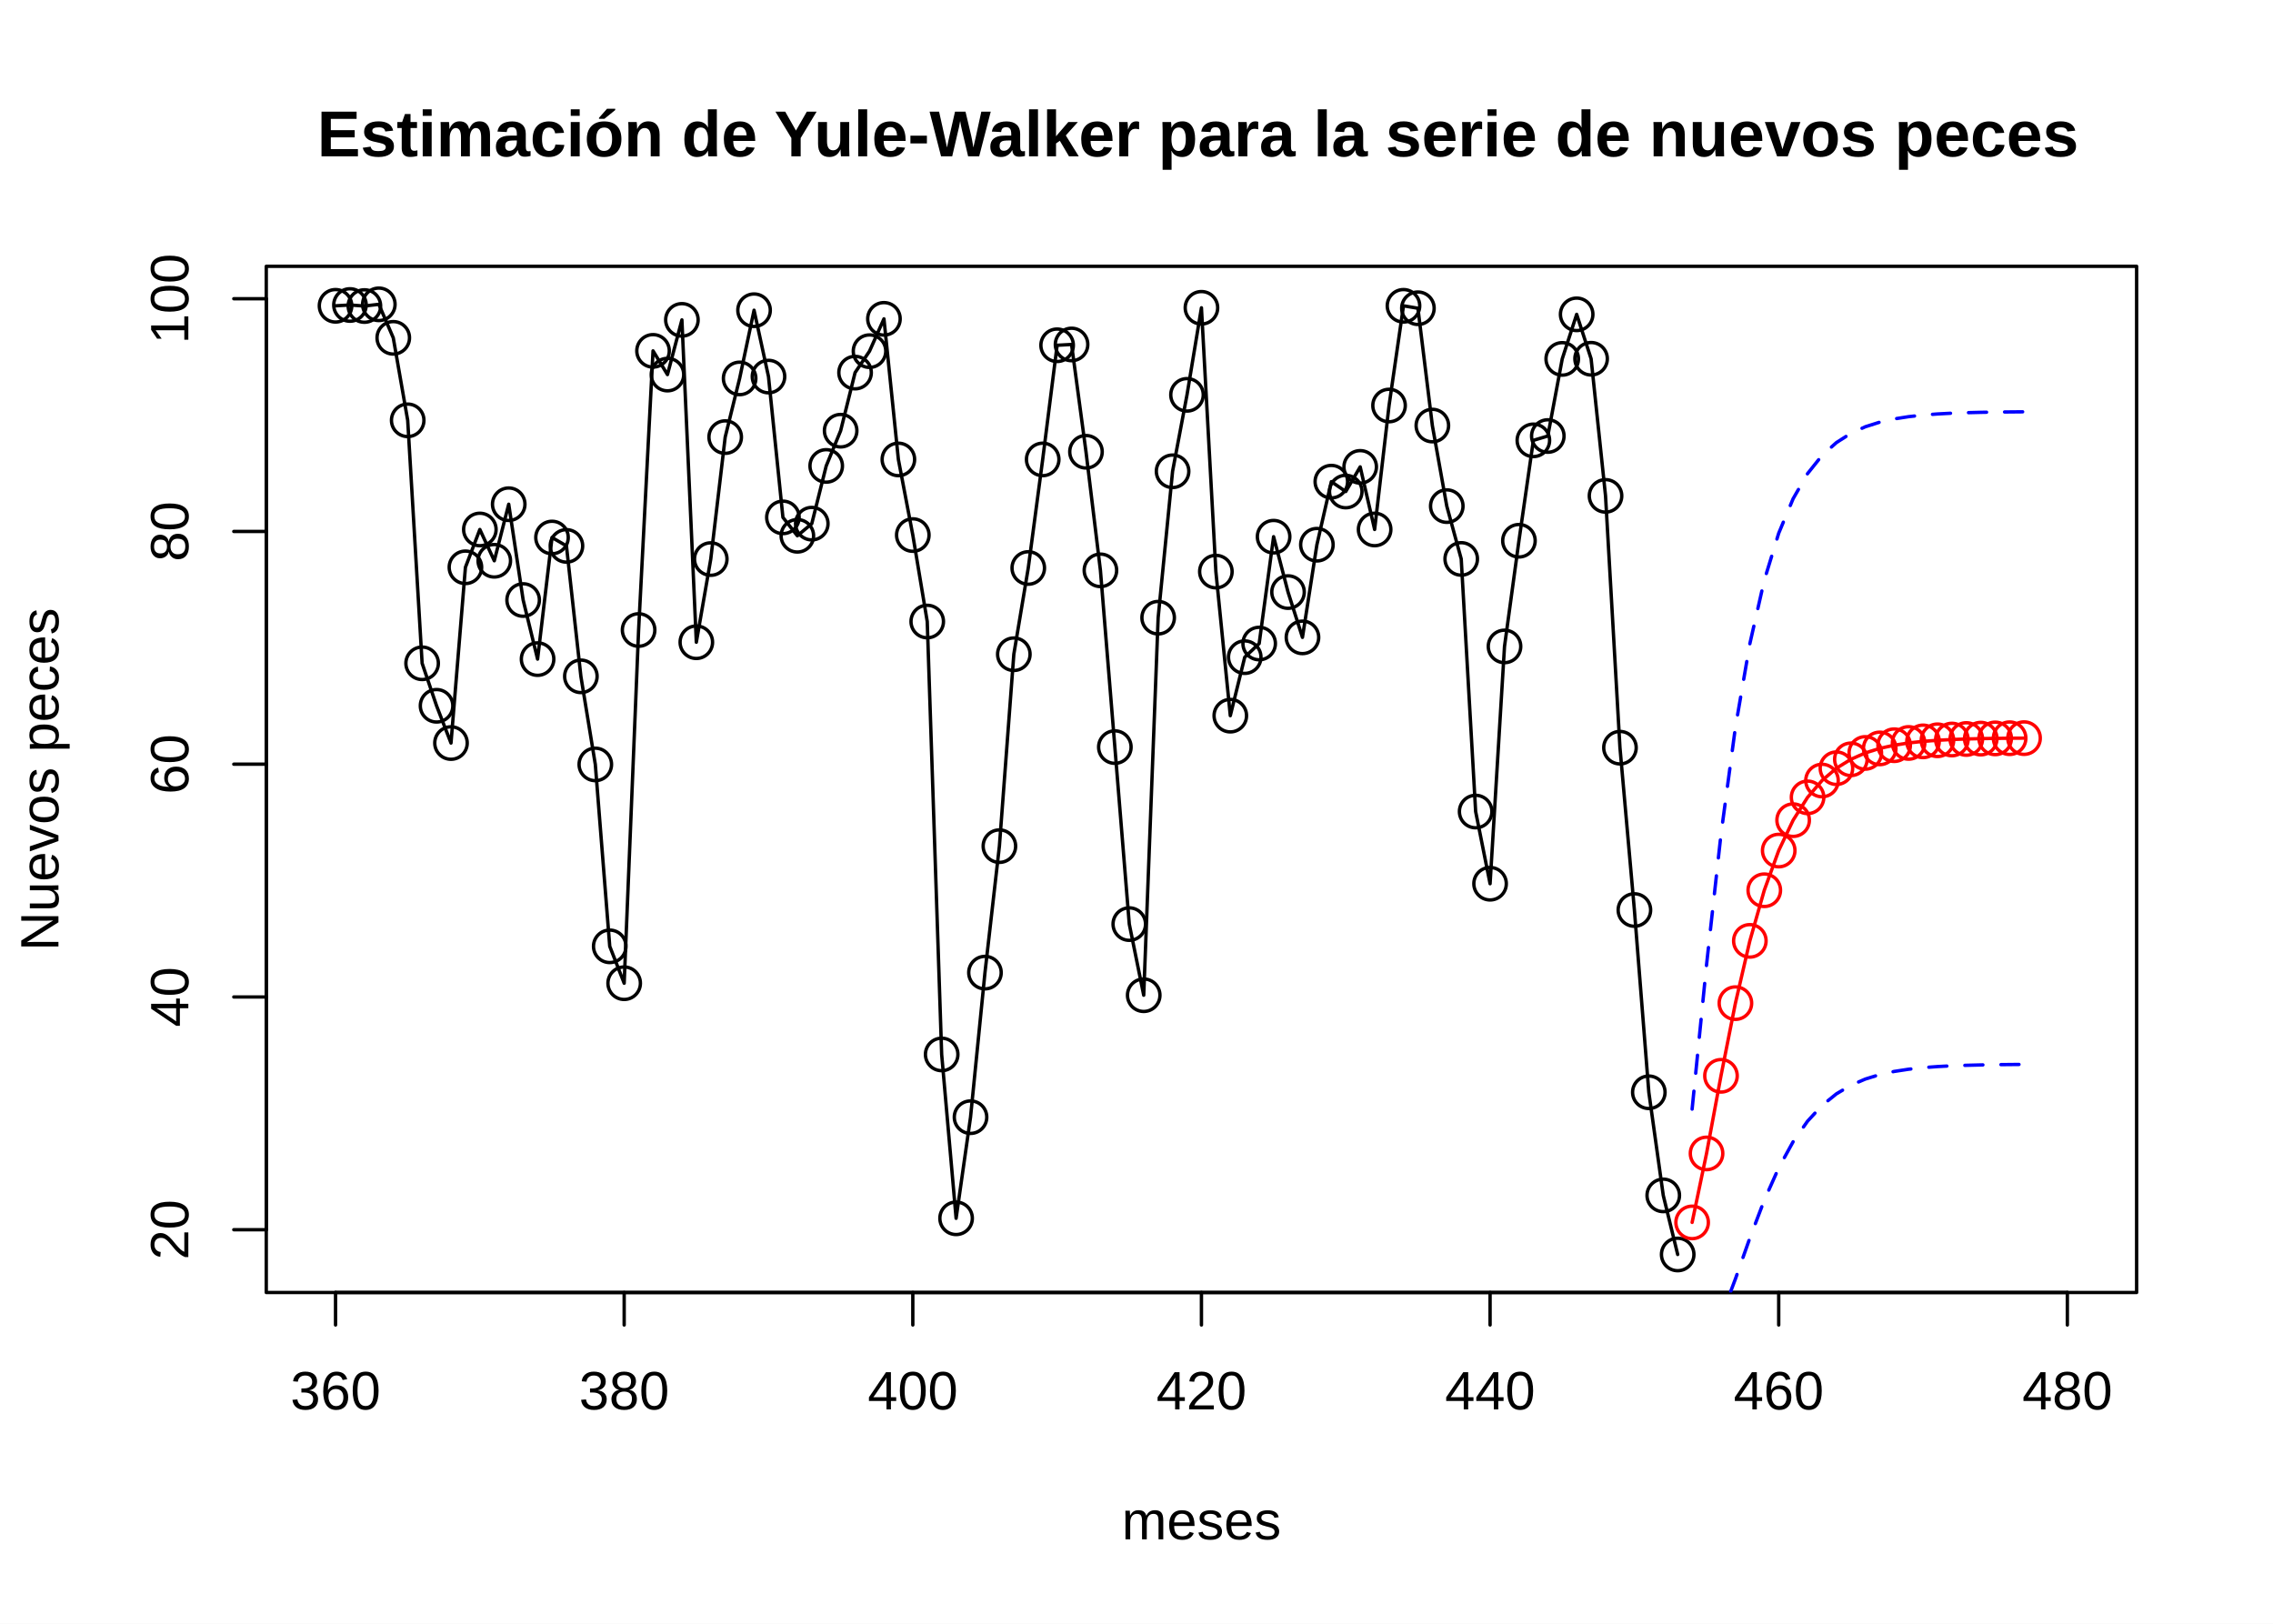
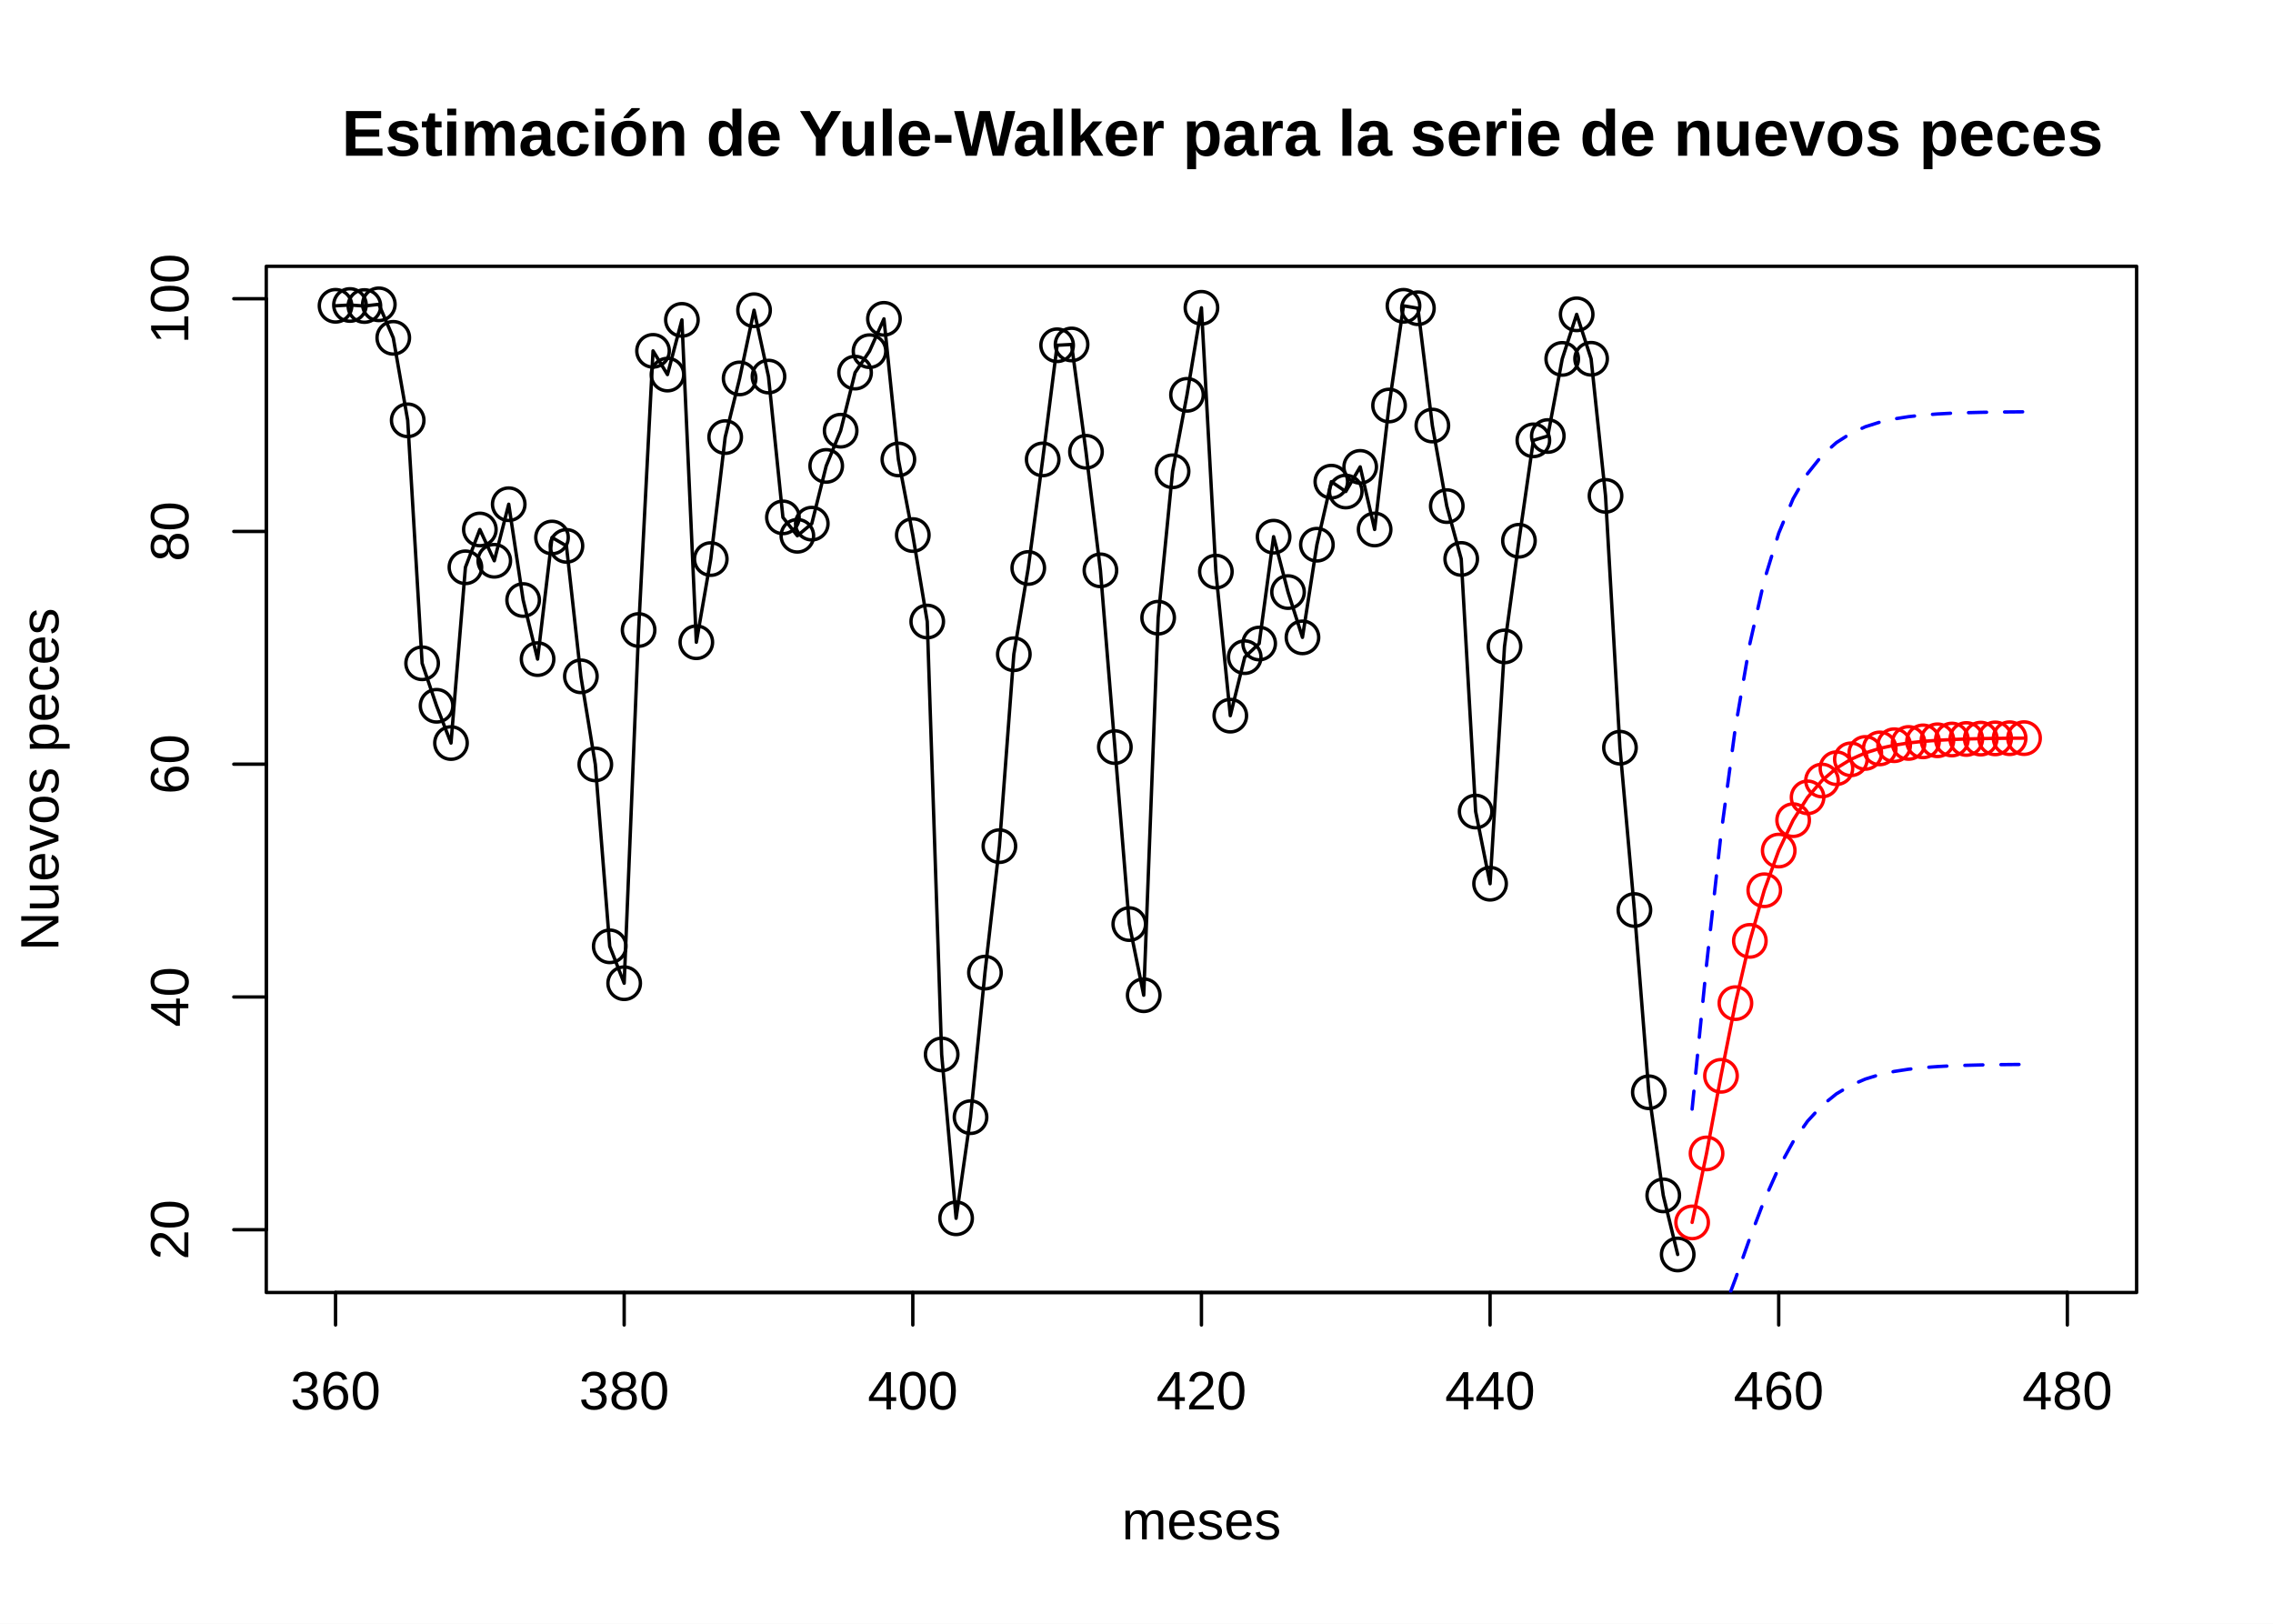
<svg xmlns="http://www.w3.org/2000/svg" viewBox="0 0 504.00 360.00">
  <defs>
    <style type="text/css">
-     line, polyline, path, rect, circle {
+     line, polyline, polygon, path, rect, circle {
      fill: none;
      stroke: #000000;
      stroke-linecap: round;
      stroke-linejoin: round;
      stroke-miterlimit: 10.00;
    }
  </style>
  </defs>
  <rect width="100%" height="100%" style="stroke: none; fill: #FFFFFF;" />
  <defs>
    <clipPath id="cpNTkuMDR8NDczLjc2fDI4Ni41Nnw1OS4wNA==">
      <rect x="59.04" y="59.04" width="414.72" height="227.52" />
    </clipPath>
  </defs>
  <polyline points="74.40,67.80 77.60,67.62 80.80,67.85 84.00,67.47 87.20,74.90 90.40,93.19 93.60,147.06 96.80,156.48 100.00,164.74 103.20,125.78 106.40,117.39 109.60,124.33 112.80,111.79 116.00,133.03 119.20,146.13 122.40,119.17 125.60,121.03 128.80,149.95 132.00,169.48 135.20,209.81 138.40,217.99 141.60,139.68 144.80,77.79 148.00,83.05 151.20,70.92 154.40,142.39 157.60,123.95 160.80,96.91 164.00,83.90 167.20,68.78 170.40,83.49 173.60,114.71 176.80,118.79 180.00,116.10 183.20,103.30 186.40,95.49 189.60,82.61 192.80,77.86 196.00,70.69 199.20,101.86 202.40,118.63 205.60,137.80 208.80,233.78 212.00,270.11 215.20,247.69 218.40,215.64 221.60,187.60 224.80,145.05 228.00,125.93 231.20,101.86 234.40,76.55 237.60,76.37 240.80,100.16 244.00,126.45 247.20,165.64 250.40,204.88 253.60,220.65 256.80,136.95 260.00,104.49 263.20,87.54 266.40,68.24 269.60,126.73 272.80,158.67 276.00,145.70 279.20,142.68 282.40,118.99 285.60,131.27 288.80,141.31 292.00,120.77 295.20,106.79 298.40,108.98 301.60,103.51 304.80,117.39 308.00,89.91 311.20,67.80 314.40,68.34 317.60,94.35 320.80,112.21 324.00,123.92 327.20,179.93 330.40,195.93 333.60,143.32 336.80,119.89 340.00,97.63 343.20,96.67 346.40,79.57 349.60,69.69 352.80,79.54 356.00,109.94 359.20,165.77 362.40,201.76 365.60,242.17 368.80,265.03 372.00,278.13 " style="stroke-width: 0.75;" clip-path="url(#cpNTkuMDR8NDczLjc2fDI4Ni41Nnw1OS4wNA==)" />
  <circle cx="74.40" cy="67.80" r="2.70pt" style="stroke-width: 0.75;" clip-path="url(#cpNTkuMDR8NDczLjc2fDI4Ni41Nnw1OS4wNA==)" />
  <circle cx="77.60" cy="67.62" r="2.70pt" style="stroke-width: 0.75;" clip-path="url(#cpNTkuMDR8NDczLjc2fDI4Ni41Nnw1OS4wNA==)" />
  <circle cx="80.80" cy="67.85" r="2.70pt" style="stroke-width: 0.75;" clip-path="url(#cpNTkuMDR8NDczLjc2fDI4Ni41Nnw1OS4wNA==)" />
  <circle cx="84.00" cy="67.47" r="2.70pt" style="stroke-width: 0.75;" clip-path="url(#cpNTkuMDR8NDczLjc2fDI4Ni41Nnw1OS4wNA==)" />
  <circle cx="87.20" cy="74.90" r="2.70pt" style="stroke-width: 0.75;" clip-path="url(#cpNTkuMDR8NDczLjc2fDI4Ni41Nnw1OS4wNA==)" />
  <circle cx="90.40" cy="93.19" r="2.70pt" style="stroke-width: 0.75;" clip-path="url(#cpNTkuMDR8NDczLjc2fDI4Ni41Nnw1OS4wNA==)" />
  <circle cx="93.60" cy="147.06" r="2.70pt" style="stroke-width: 0.75;" clip-path="url(#cpNTkuMDR8NDczLjc2fDI4Ni41Nnw1OS4wNA==)" />
  <circle cx="96.80" cy="156.48" r="2.70pt" style="stroke-width: 0.75;" clip-path="url(#cpNTkuMDR8NDczLjc2fDI4Ni41Nnw1OS4wNA==)" />
  <circle cx="100.00" cy="164.74" r="2.70pt" style="stroke-width: 0.75;" clip-path="url(#cpNTkuMDR8NDczLjc2fDI4Ni41Nnw1OS4wNA==)" />
  <circle cx="103.20" cy="125.78" r="2.70pt" style="stroke-width: 0.75;" clip-path="url(#cpNTkuMDR8NDczLjc2fDI4Ni41Nnw1OS4wNA==)" />
  <circle cx="106.40" cy="117.39" r="2.70pt" style="stroke-width: 0.75;" clip-path="url(#cpNTkuMDR8NDczLjc2fDI4Ni41Nnw1OS4wNA==)" />
  <circle cx="109.60" cy="124.33" r="2.70pt" style="stroke-width: 0.75;" clip-path="url(#cpNTkuMDR8NDczLjc2fDI4Ni41Nnw1OS4wNA==)" />
  <circle cx="112.80" cy="111.79" r="2.70pt" style="stroke-width: 0.75;" clip-path="url(#cpNTkuMDR8NDczLjc2fDI4Ni41Nnw1OS4wNA==)" />
  <circle cx="116.00" cy="133.03" r="2.70pt" style="stroke-width: 0.75;" clip-path="url(#cpNTkuMDR8NDczLjc2fDI4Ni41Nnw1OS4wNA==)" />
  <circle cx="119.20" cy="146.13" r="2.70pt" style="stroke-width: 0.75;" clip-path="url(#cpNTkuMDR8NDczLjc2fDI4Ni41Nnw1OS4wNA==)" />
  <circle cx="122.40" cy="119.17" r="2.70pt" style="stroke-width: 0.75;" clip-path="url(#cpNTkuMDR8NDczLjc2fDI4Ni41Nnw1OS4wNA==)" />
  <circle cx="125.60" cy="121.03" r="2.70pt" style="stroke-width: 0.75;" clip-path="url(#cpNTkuMDR8NDczLjc2fDI4Ni41Nnw1OS4wNA==)" />
  <circle cx="128.80" cy="149.95" r="2.70pt" style="stroke-width: 0.75;" clip-path="url(#cpNTkuMDR8NDczLjc2fDI4Ni41Nnw1OS4wNA==)" />
  <circle cx="132.00" cy="169.48" r="2.70pt" style="stroke-width: 0.75;" clip-path="url(#cpNTkuMDR8NDczLjc2fDI4Ni41Nnw1OS4wNA==)" />
  <circle cx="135.20" cy="209.81" r="2.70pt" style="stroke-width: 0.75;" clip-path="url(#cpNTkuMDR8NDczLjc2fDI4Ni41Nnw1OS4wNA==)" />
  <circle cx="138.40" cy="217.99" r="2.70pt" style="stroke-width: 0.75;" clip-path="url(#cpNTkuMDR8NDczLjc2fDI4Ni41Nnw1OS4wNA==)" />
  <circle cx="141.60" cy="139.68" r="2.70pt" style="stroke-width: 0.75;" clip-path="url(#cpNTkuMDR8NDczLjc2fDI4Ni41Nnw1OS4wNA==)" />
  <circle cx="144.80" cy="77.79" r="2.70pt" style="stroke-width: 0.75;" clip-path="url(#cpNTkuMDR8NDczLjc2fDI4Ni41Nnw1OS4wNA==)" />
  <circle cx="148.00" cy="83.05" r="2.70pt" style="stroke-width: 0.75;" clip-path="url(#cpNTkuMDR8NDczLjc2fDI4Ni41Nnw1OS4wNA==)" />
  <circle cx="151.20" cy="70.92" r="2.70pt" style="stroke-width: 0.75;" clip-path="url(#cpNTkuMDR8NDczLjc2fDI4Ni41Nnw1OS4wNA==)" />
  <circle cx="154.40" cy="142.39" r="2.70pt" style="stroke-width: 0.75;" clip-path="url(#cpNTkuMDR8NDczLjc2fDI4Ni41Nnw1OS4wNA==)" />
  <circle cx="157.60" cy="123.95" r="2.70pt" style="stroke-width: 0.75;" clip-path="url(#cpNTkuMDR8NDczLjc2fDI4Ni41Nnw1OS4wNA==)" />
  <circle cx="160.80" cy="96.91" r="2.70pt" style="stroke-width: 0.75;" clip-path="url(#cpNTkuMDR8NDczLjc2fDI4Ni41Nnw1OS4wNA==)" />
  <circle cx="164.00" cy="83.90" r="2.70pt" style="stroke-width: 0.75;" clip-path="url(#cpNTkuMDR8NDczLjc2fDI4Ni41Nnw1OS4wNA==)" />
  <circle cx="167.20" cy="68.78" r="2.70pt" style="stroke-width: 0.75;" clip-path="url(#cpNTkuMDR8NDczLjc2fDI4Ni41Nnw1OS4wNA==)" />
  <circle cx="170.40" cy="83.49" r="2.70pt" style="stroke-width: 0.75;" clip-path="url(#cpNTkuMDR8NDczLjc2fDI4Ni41Nnw1OS4wNA==)" />
  <circle cx="173.60" cy="114.71" r="2.70pt" style="stroke-width: 0.75;" clip-path="url(#cpNTkuMDR8NDczLjc2fDI4Ni41Nnw1OS4wNA==)" />
  <circle cx="176.80" cy="118.79" r="2.70pt" style="stroke-width: 0.75;" clip-path="url(#cpNTkuMDR8NDczLjc2fDI4Ni41Nnw1OS4wNA==)" />
  <circle cx="180.00" cy="116.10" r="2.70pt" style="stroke-width: 0.75;" clip-path="url(#cpNTkuMDR8NDczLjc2fDI4Ni41Nnw1OS4wNA==)" />
  <circle cx="183.20" cy="103.30" r="2.70pt" style="stroke-width: 0.75;" clip-path="url(#cpNTkuMDR8NDczLjc2fDI4Ni41Nnw1OS4wNA==)" />
  <circle cx="186.40" cy="95.49" r="2.70pt" style="stroke-width: 0.75;" clip-path="url(#cpNTkuMDR8NDczLjc2fDI4Ni41Nnw1OS4wNA==)" />
  <circle cx="189.60" cy="82.61" r="2.70pt" style="stroke-width: 0.75;" clip-path="url(#cpNTkuMDR8NDczLjc2fDI4Ni41Nnw1OS4wNA==)" />
  <circle cx="192.80" cy="77.86" r="2.70pt" style="stroke-width: 0.75;" clip-path="url(#cpNTkuMDR8NDczLjc2fDI4Ni41Nnw1OS4wNA==)" />
  <circle cx="196.00" cy="70.69" r="2.70pt" style="stroke-width: 0.75;" clip-path="url(#cpNTkuMDR8NDczLjc2fDI4Ni41Nnw1OS4wNA==)" />
  <circle cx="199.20" cy="101.86" r="2.70pt" style="stroke-width: 0.75;" clip-path="url(#cpNTkuMDR8NDczLjc2fDI4Ni41Nnw1OS4wNA==)" />
  <circle cx="202.40" cy="118.63" r="2.70pt" style="stroke-width: 0.75;" clip-path="url(#cpNTkuMDR8NDczLjc2fDI4Ni41Nnw1OS4wNA==)" />
  <circle cx="205.60" cy="137.80" r="2.70pt" style="stroke-width: 0.75;" clip-path="url(#cpNTkuMDR8NDczLjc2fDI4Ni41Nnw1OS4wNA==)" />
  <circle cx="208.80" cy="233.78" r="2.70pt" style="stroke-width: 0.75;" clip-path="url(#cpNTkuMDR8NDczLjc2fDI4Ni41Nnw1OS4wNA==)" />
  <circle cx="212.00" cy="270.11" r="2.70pt" style="stroke-width: 0.75;" clip-path="url(#cpNTkuMDR8NDczLjc2fDI4Ni41Nnw1OS4wNA==)" />
  <circle cx="215.20" cy="247.69" r="2.70pt" style="stroke-width: 0.75;" clip-path="url(#cpNTkuMDR8NDczLjc2fDI4Ni41Nnw1OS4wNA==)" />
  <circle cx="218.40" cy="215.64" r="2.70pt" style="stroke-width: 0.75;" clip-path="url(#cpNTkuMDR8NDczLjc2fDI4Ni41Nnw1OS4wNA==)" />
  <circle cx="221.60" cy="187.60" r="2.70pt" style="stroke-width: 0.75;" clip-path="url(#cpNTkuMDR8NDczLjc2fDI4Ni41Nnw1OS4wNA==)" />
  <circle cx="224.80" cy="145.05" r="2.70pt" style="stroke-width: 0.75;" clip-path="url(#cpNTkuMDR8NDczLjc2fDI4Ni41Nnw1OS4wNA==)" />
  <circle cx="228.00" cy="125.93" r="2.70pt" style="stroke-width: 0.75;" clip-path="url(#cpNTkuMDR8NDczLjc2fDI4Ni41Nnw1OS4wNA==)" />
  <circle cx="231.20" cy="101.86" r="2.70pt" style="stroke-width: 0.75;" clip-path="url(#cpNTkuMDR8NDczLjc2fDI4Ni41Nnw1OS4wNA==)" />
  <circle cx="234.40" cy="76.55" r="2.70pt" style="stroke-width: 0.75;" clip-path="url(#cpNTkuMDR8NDczLjc2fDI4Ni41Nnw1OS4wNA==)" />
  <circle cx="237.60" cy="76.37" r="2.70pt" style="stroke-width: 0.75;" clip-path="url(#cpNTkuMDR8NDczLjc2fDI4Ni41Nnw1OS4wNA==)" />
  <circle cx="240.80" cy="100.16" r="2.70pt" style="stroke-width: 0.75;" clip-path="url(#cpNTkuMDR8NDczLjc2fDI4Ni41Nnw1OS4wNA==)" />
  <circle cx="244.00" cy="126.45" r="2.70pt" style="stroke-width: 0.75;" clip-path="url(#cpNTkuMDR8NDczLjc2fDI4Ni41Nnw1OS4wNA==)" />
  <circle cx="247.20" cy="165.64" r="2.70pt" style="stroke-width: 0.75;" clip-path="url(#cpNTkuMDR8NDczLjc2fDI4Ni41Nnw1OS4wNA==)" />
  <circle cx="250.40" cy="204.88" r="2.70pt" style="stroke-width: 0.75;" clip-path="url(#cpNTkuMDR8NDczLjc2fDI4Ni41Nnw1OS4wNA==)" />
  <circle cx="253.60" cy="220.65" r="2.70pt" style="stroke-width: 0.75;" clip-path="url(#cpNTkuMDR8NDczLjc2fDI4Ni41Nnw1OS4wNA==)" />
  <circle cx="256.80" cy="136.95" r="2.70pt" style="stroke-width: 0.75;" clip-path="url(#cpNTkuMDR8NDczLjc2fDI4Ni41Nnw1OS4wNA==)" />
  <circle cx="260.00" cy="104.49" r="2.70pt" style="stroke-width: 0.75;" clip-path="url(#cpNTkuMDR8NDczLjc2fDI4Ni41Nnw1OS4wNA==)" />
  <circle cx="263.20" cy="87.54" r="2.70pt" style="stroke-width: 0.75;" clip-path="url(#cpNTkuMDR8NDczLjc2fDI4Ni41Nnw1OS4wNA==)" />
  <circle cx="266.40" cy="68.24" r="2.70pt" style="stroke-width: 0.75;" clip-path="url(#cpNTkuMDR8NDczLjc2fDI4Ni41Nnw1OS4wNA==)" />
  <circle cx="269.60" cy="126.73" r="2.70pt" style="stroke-width: 0.75;" clip-path="url(#cpNTkuMDR8NDczLjc2fDI4Ni41Nnw1OS4wNA==)" />
  <circle cx="272.80" cy="158.67" r="2.70pt" style="stroke-width: 0.75;" clip-path="url(#cpNTkuMDR8NDczLjc2fDI4Ni41Nnw1OS4wNA==)" />
  <circle cx="276.00" cy="145.70" r="2.70pt" style="stroke-width: 0.75;" clip-path="url(#cpNTkuMDR8NDczLjc2fDI4Ni41Nnw1OS4wNA==)" />
  <circle cx="279.20" cy="142.68" r="2.70pt" style="stroke-width: 0.75;" clip-path="url(#cpNTkuMDR8NDczLjc2fDI4Ni41Nnw1OS4wNA==)" />
  <circle cx="282.40" cy="118.99" r="2.70pt" style="stroke-width: 0.75;" clip-path="url(#cpNTkuMDR8NDczLjc2fDI4Ni41Nnw1OS4wNA==)" />
  <circle cx="285.60" cy="131.27" r="2.70pt" style="stroke-width: 0.75;" clip-path="url(#cpNTkuMDR8NDczLjc2fDI4Ni41Nnw1OS4wNA==)" />
  <circle cx="288.80" cy="141.31" r="2.70pt" style="stroke-width: 0.75;" clip-path="url(#cpNTkuMDR8NDczLjc2fDI4Ni41Nnw1OS4wNA==)" />
  <circle cx="292.00" cy="120.77" r="2.70pt" style="stroke-width: 0.75;" clip-path="url(#cpNTkuMDR8NDczLjc2fDI4Ni41Nnw1OS4wNA==)" />
  <circle cx="295.20" cy="106.79" r="2.70pt" style="stroke-width: 0.75;" clip-path="url(#cpNTkuMDR8NDczLjc2fDI4Ni41Nnw1OS4wNA==)" />
  <circle cx="298.40" cy="108.98" r="2.70pt" style="stroke-width: 0.75;" clip-path="url(#cpNTkuMDR8NDczLjc2fDI4Ni41Nnw1OS4wNA==)" />
  <circle cx="301.60" cy="103.51" r="2.70pt" style="stroke-width: 0.75;" clip-path="url(#cpNTkuMDR8NDczLjc2fDI4Ni41Nnw1OS4wNA==)" />
  <circle cx="304.80" cy="117.39" r="2.70pt" style="stroke-width: 0.75;" clip-path="url(#cpNTkuMDR8NDczLjc2fDI4Ni41Nnw1OS4wNA==)" />
  <circle cx="308.00" cy="89.91" r="2.70pt" style="stroke-width: 0.75;" clip-path="url(#cpNTkuMDR8NDczLjc2fDI4Ni41Nnw1OS4wNA==)" />
  <circle cx="311.20" cy="67.80" r="2.70pt" style="stroke-width: 0.75;" clip-path="url(#cpNTkuMDR8NDczLjc2fDI4Ni41Nnw1OS4wNA==)" />
  <circle cx="314.40" cy="68.34" r="2.70pt" style="stroke-width: 0.75;" clip-path="url(#cpNTkuMDR8NDczLjc2fDI4Ni41Nnw1OS4wNA==)" />
  <circle cx="317.60" cy="94.35" r="2.70pt" style="stroke-width: 0.75;" clip-path="url(#cpNTkuMDR8NDczLjc2fDI4Ni41Nnw1OS4wNA==)" />
  <circle cx="320.80" cy="112.21" r="2.70pt" style="stroke-width: 0.75;" clip-path="url(#cpNTkuMDR8NDczLjc2fDI4Ni41Nnw1OS4wNA==)" />
  <circle cx="324.00" cy="123.92" r="2.70pt" style="stroke-width: 0.75;" clip-path="url(#cpNTkuMDR8NDczLjc2fDI4Ni41Nnw1OS4wNA==)" />
  <circle cx="327.20" cy="179.93" r="2.70pt" style="stroke-width: 0.75;" clip-path="url(#cpNTkuMDR8NDczLjc2fDI4Ni41Nnw1OS4wNA==)" />
  <circle cx="330.40" cy="195.93" r="2.70pt" style="stroke-width: 0.75;" clip-path="url(#cpNTkuMDR8NDczLjc2fDI4Ni41Nnw1OS4wNA==)" />
  <circle cx="333.60" cy="143.32" r="2.70pt" style="stroke-width: 0.75;" clip-path="url(#cpNTkuMDR8NDczLjc2fDI4Ni41Nnw1OS4wNA==)" />
  <circle cx="336.80" cy="119.89" r="2.70pt" style="stroke-width: 0.75;" clip-path="url(#cpNTkuMDR8NDczLjc2fDI4Ni41Nnw1OS4wNA==)" />
  <circle cx="340.00" cy="97.63" r="2.70pt" style="stroke-width: 0.75;" clip-path="url(#cpNTkuMDR8NDczLjc2fDI4Ni41Nnw1OS4wNA==)" />
  <circle cx="343.20" cy="96.67" r="2.70pt" style="stroke-width: 0.75;" clip-path="url(#cpNTkuMDR8NDczLjc2fDI4Ni41Nnw1OS4wNA==)" />
  <circle cx="346.40" cy="79.57" r="2.70pt" style="stroke-width: 0.75;" clip-path="url(#cpNTkuMDR8NDczLjc2fDI4Ni41Nnw1OS4wNA==)" />
  <circle cx="349.60" cy="69.69" r="2.70pt" style="stroke-width: 0.75;" clip-path="url(#cpNTkuMDR8NDczLjc2fDI4Ni41Nnw1OS4wNA==)" />
  <circle cx="352.80" cy="79.54" r="2.70pt" style="stroke-width: 0.75;" clip-path="url(#cpNTkuMDR8NDczLjc2fDI4Ni41Nnw1OS4wNA==)" />
  <circle cx="356.00" cy="109.94" r="2.70pt" style="stroke-width: 0.75;" clip-path="url(#cpNTkuMDR8NDczLjc2fDI4Ni41Nnw1OS4wNA==)" />
  <circle cx="359.20" cy="165.77" r="2.70pt" style="stroke-width: 0.75;" clip-path="url(#cpNTkuMDR8NDczLjc2fDI4Ni41Nnw1OS4wNA==)" />
  <circle cx="362.40" cy="201.76" r="2.70pt" style="stroke-width: 0.75;" clip-path="url(#cpNTkuMDR8NDczLjc2fDI4Ni41Nnw1OS4wNA==)" />
  <circle cx="365.60" cy="242.17" r="2.70pt" style="stroke-width: 0.75;" clip-path="url(#cpNTkuMDR8NDczLjc2fDI4Ni41Nnw1OS4wNA==)" />
  <circle cx="368.80" cy="265.03" r="2.70pt" style="stroke-width: 0.75;" clip-path="url(#cpNTkuMDR8NDczLjc2fDI4Ni41Nnw1OS4wNA==)" />
  <circle cx="372.00" cy="278.13" r="2.70pt" style="stroke-width: 0.75;" clip-path="url(#cpNTkuMDR8NDczLjc2fDI4Ni41Nnw1OS4wNA==)" />
  <defs>
-     <clipPath id="cpMHw1MDR8MzYwfDA=">
+     <clipPath id="cpMC4wMHw1MDQuMDB8MzYwLjAwfDAuMDA=">
      <rect x="0.00" y="0.00" width="504.00" height="360.00" />
    </clipPath>
  </defs>
-   <line x1="74.40" y1="286.56" x2="458.40" y2="286.56" style="stroke-width: 0.75;" clip-path="url(#cpMHw1MDR8MzYwfDA=)" />
-   <line x1="74.40" y1="286.56" x2="74.40" y2="293.76" style="stroke-width: 0.75;" clip-path="url(#cpMHw1MDR8MzYwfDA=)" />
-   <line x1="138.40" y1="286.56" x2="138.40" y2="293.76" style="stroke-width: 0.75;" clip-path="url(#cpMHw1MDR8MzYwfDA=)" />
-   <line x1="202.40" y1="286.56" x2="202.40" y2="293.76" style="stroke-width: 0.75;" clip-path="url(#cpMHw1MDR8MzYwfDA=)" />
-   <line x1="266.40" y1="286.56" x2="266.40" y2="293.76" style="stroke-width: 0.75;" clip-path="url(#cpMHw1MDR8MzYwfDA=)" />
-   <line x1="330.40" y1="286.56" x2="330.40" y2="293.76" style="stroke-width: 0.75;" clip-path="url(#cpMHw1MDR8MzYwfDA=)" />
-   <line x1="394.40" y1="286.56" x2="394.40" y2="293.76" style="stroke-width: 0.75;" clip-path="url(#cpMHw1MDR8MzYwfDA=)" />
-   <line x1="458.40" y1="286.56" x2="458.40" y2="293.76" style="stroke-width: 0.75;" clip-path="url(#cpMHw1MDR8MzYwfDA=)" />
-   <g clip-path="url(#cpMHw1MDR8MzYwfDA=)">
+   <line x1="74.40" y1="286.56" x2="458.40" y2="286.56" style="stroke-width: 0.75;" clip-path="url(#cpMC4wMHw1MDQuMDB8MzYwLjAwfDAuMDA=)" />
+   <line x1="74.40" y1="286.56" x2="74.40" y2="293.76" style="stroke-width: 0.75;" clip-path="url(#cpMC4wMHw1MDQuMDB8MzYwLjAwfDAuMDA=)" />
+   <line x1="138.40" y1="286.56" x2="138.40" y2="293.76" style="stroke-width: 0.75;" clip-path="url(#cpMC4wMHw1MDQuMDB8MzYwLjAwfDAuMDA=)" />
+   <line x1="202.40" y1="286.56" x2="202.40" y2="293.76" style="stroke-width: 0.75;" clip-path="url(#cpMC4wMHw1MDQuMDB8MzYwLjAwfDAuMDA=)" />
+   <line x1="266.40" y1="286.56" x2="266.40" y2="293.76" style="stroke-width: 0.75;" clip-path="url(#cpMC4wMHw1MDQuMDB8MzYwLjAwfDAuMDA=)" />
+   <line x1="330.40" y1="286.56" x2="330.40" y2="293.76" style="stroke-width: 0.75;" clip-path="url(#cpMC4wMHw1MDQuMDB8MzYwLjAwfDAuMDA=)" />
+   <line x1="394.40" y1="286.56" x2="394.40" y2="293.76" style="stroke-width: 0.75;" clip-path="url(#cpMC4wMHw1MDQuMDB8MzYwLjAwfDAuMDA=)" />
+   <line x1="458.40" y1="286.56" x2="458.40" y2="293.76" style="stroke-width: 0.75;" clip-path="url(#cpMC4wMHw1MDQuMDB8MzYwLjAwfDAuMDA=)" />
+   <g clip-path="url(#cpMC4wMHw1MDQuMDB8MzYwLjAwfDAuMDA=)">
    <text x="64.39" y="312.48" style="font-size: 12.00px; font-family: Arial;" textLength="20.02px" lengthAdjust="spacingAndGlyphs">360</text>
  </g>
-   <g clip-path="url(#cpMHw1MDR8MzYwfDA=)">
+   <g clip-path="url(#cpMC4wMHw1MDQuMDB8MzYwLjAwfDAuMDA=)">
    <text x="128.39" y="312.48" style="font-size: 12.00px; font-family: Arial;" textLength="20.02px" lengthAdjust="spacingAndGlyphs">380</text>
  </g>
-   <g clip-path="url(#cpMHw1MDR8MzYwfDA=)">
+   <g clip-path="url(#cpMC4wMHw1MDQuMDB8MzYwLjAwfDAuMDA=)">
    <text x="192.39" y="312.48" style="font-size: 12.00px; font-family: Arial;" textLength="20.02px" lengthAdjust="spacingAndGlyphs">400</text>
  </g>
-   <g clip-path="url(#cpMHw1MDR8MzYwfDA=)">
+   <g clip-path="url(#cpMC4wMHw1MDQuMDB8MzYwLjAwfDAuMDA=)">
    <text x="256.39" y="312.48" style="font-size: 12.00px; font-family: Arial;" textLength="20.02px" lengthAdjust="spacingAndGlyphs">420</text>
  </g>
-   <g clip-path="url(#cpMHw1MDR8MzYwfDA=)">
+   <g clip-path="url(#cpMC4wMHw1MDQuMDB8MzYwLjAwfDAuMDA=)">
    <text x="320.39" y="312.48" style="font-size: 12.00px; font-family: Arial;" textLength="20.02px" lengthAdjust="spacingAndGlyphs">440</text>
  </g>
-   <g clip-path="url(#cpMHw1MDR8MzYwfDA=)">
+   <g clip-path="url(#cpMC4wMHw1MDQuMDB8MzYwLjAwfDAuMDA=)">
    <text x="384.39" y="312.48" style="font-size: 12.00px; font-family: Arial;" textLength="20.02px" lengthAdjust="spacingAndGlyphs">460</text>
  </g>
-   <g clip-path="url(#cpMHw1MDR8MzYwfDA=)">
+   <g clip-path="url(#cpMC4wMHw1MDQuMDB8MzYwLjAwfDAuMDA=)">
    <text x="448.39" y="312.48" style="font-size: 12.00px; font-family: Arial;" textLength="20.02px" lengthAdjust="spacingAndGlyphs">480</text>
  </g>
-   <line x1="59.04" y1="272.64" x2="59.04" y2="66.23" style="stroke-width: 0.75;" clip-path="url(#cpMHw1MDR8MzYwfDA=)" />
-   <line x1="59.04" y1="272.64" x2="51.84" y2="272.64" style="stroke-width: 0.75;" clip-path="url(#cpMHw1MDR8MzYwfDA=)" />
-   <line x1="59.04" y1="221.04" x2="51.84" y2="221.04" style="stroke-width: 0.75;" clip-path="url(#cpMHw1MDR8MzYwfDA=)" />
-   <line x1="59.04" y1="169.43" x2="51.84" y2="169.43" style="stroke-width: 0.75;" clip-path="url(#cpMHw1MDR8MzYwfDA=)" />
-   <line x1="59.04" y1="117.83" x2="51.84" y2="117.83" style="stroke-width: 0.75;" clip-path="url(#cpMHw1MDR8MzYwfDA=)" />
-   <line x1="59.04" y1="66.23" x2="51.84" y2="66.23" style="stroke-width: 0.75;" clip-path="url(#cpMHw1MDR8MzYwfDA=)" />
-   <g clip-path="url(#cpMHw1MDR8MzYwfDA=)">
+   <line x1="59.04" y1="272.64" x2="59.04" y2="66.23" style="stroke-width: 0.75;" clip-path="url(#cpMC4wMHw1MDQuMDB8MzYwLjAwfDAuMDA=)" />
+   <line x1="59.04" y1="272.64" x2="51.84" y2="272.64" style="stroke-width: 0.75;" clip-path="url(#cpMC4wMHw1MDQuMDB8MzYwLjAwfDAuMDA=)" />
+   <line x1="59.04" y1="221.04" x2="51.84" y2="221.04" style="stroke-width: 0.75;" clip-path="url(#cpMC4wMHw1MDQuMDB8MzYwLjAwfDAuMDA=)" />
+   <line x1="59.04" y1="169.43" x2="51.84" y2="169.43" style="stroke-width: 0.75;" clip-path="url(#cpMC4wMHw1MDQuMDB8MzYwLjAwfDAuMDA=)" />
+   <line x1="59.04" y1="117.83" x2="51.84" y2="117.83" style="stroke-width: 0.75;" clip-path="url(#cpMC4wMHw1MDQuMDB8MzYwLjAwfDAuMDA=)" />
+   <line x1="59.04" y1="66.23" x2="51.84" y2="66.23" style="stroke-width: 0.75;" clip-path="url(#cpMC4wMHw1MDQuMDB8MzYwLjAwfDAuMDA=)" />
+   <g clip-path="url(#cpMC4wMHw1MDQuMDB8MzYwLjAwfDAuMDA=)">
    <text transform="translate(41.76,279.31) rotate(-90)" style="font-size: 12.00px; font-family: Arial;" textLength="13.35px" lengthAdjust="spacingAndGlyphs">20</text>
  </g>
-   <g clip-path="url(#cpMHw1MDR8MzYwfDA=)">
+   <g clip-path="url(#cpMC4wMHw1MDQuMDB8MzYwLjAwfDAuMDA=)">
    <text transform="translate(41.76,227.71) rotate(-90)" style="font-size: 12.00px; font-family: Arial;" textLength="13.35px" lengthAdjust="spacingAndGlyphs">40</text>
  </g>
-   <g clip-path="url(#cpMHw1MDR8MzYwfDA=)">
+   <g clip-path="url(#cpMC4wMHw1MDQuMDB8MzYwLjAwfDAuMDA=)">
    <text transform="translate(41.76,176.11) rotate(-90)" style="font-size: 12.00px; font-family: Arial;" textLength="13.35px" lengthAdjust="spacingAndGlyphs">60</text>
  </g>
-   <g clip-path="url(#cpMHw1MDR8MzYwfDA=)">
+   <g clip-path="url(#cpMC4wMHw1MDQuMDB8MzYwLjAwfDAuMDA=)">
    <text transform="translate(41.76,124.50) rotate(-90)" style="font-size: 12.00px; font-family: Arial;" textLength="13.35px" lengthAdjust="spacingAndGlyphs">80</text>
  </g>
-   <g clip-path="url(#cpMHw1MDR8MzYwfDA=)">
+   <g clip-path="url(#cpMC4wMHw1MDQuMDB8MzYwLjAwfDAuMDA=)">
    <text transform="translate(41.76,76.24) rotate(-90)" style="font-size: 12.00px; font-family: Arial;" textLength="20.02px" lengthAdjust="spacingAndGlyphs">100</text>
  </g>
-   <polyline points="59.04,286.56 473.76,286.56 473.76,59.04 59.04,59.04 59.04,286.56 " style="stroke-width: 0.75;" clip-path="url(#cpMHw1MDR8MzYwfDA=)" />
-   <g clip-path="url(#cpMHw1MDR8MzYwfDA=)">
-     <text x="70.32" y="34.67" style="font-size: 14.40px; font-weight: bold; font-family: Arial;" textLength="392.17px" lengthAdjust="spacingAndGlyphs">Estimación de Yule-Walker para la serie de nuevos peces</text>
-   </g>
-   <g clip-path="url(#cpMHw1MDR8MzYwfDA=)">
+   <polyline points="59.04,286.56 473.76,286.56 473.76,59.04 59.04,59.04 59.04,286.56 " style="stroke-width: 0.75;" clip-path="url(#cpMC4wMHw1MDQuMDB8MzYwLjAwfDAuMDA=)" />
+   <g clip-path="url(#cpMC4wMHw1MDQuMDB8MzYwLjAwfDAuMDA=)">
+     <text x="75.76" y="34.53" style="font-size: 14.40px; font-weight: bold; font-family: Arial;" textLength="381.27px" lengthAdjust="spacingAndGlyphs">Estimación de Yule-Walker para la serie de nuevos peces</text>
+   </g>
+   <g clip-path="url(#cpMC4wMHw1MDQuMDB8MzYwLjAwfDAuMDA=)">
    <text x="248.73" y="341.28" style="font-size: 12.00px; font-family: Arial;" textLength="35.34px" lengthAdjust="spacingAndGlyphs">meses</text>
  </g>
-   <g clip-path="url(#cpMHw1MDR8MzYwfDA=)">
+   <g clip-path="url(#cpMC4wMHw1MDQuMDB8MzYwLjAwfDAuMDA=)">
    <text transform="translate(12.96,210.82) rotate(-90)" style="font-size: 12.00px; font-family: Arial;" textLength="76.04px" lengthAdjust="spacingAndGlyphs">Nuevos peces</text>
  </g>
  <defs>
    <clipPath id="cpNTkuMDR8NDczLjc2fDI4Ni41Nnw1OS4wNA==">
      <rect x="59.04" y="59.04" width="414.72" height="227.52" />
    </clipPath>
  </defs>
  <polyline points="375.20,271.02 378.40,255.73 381.60,238.52 384.80,222.41 388.00,208.60 391.20,197.38 394.40,188.58 397.60,181.84 400.80,176.78 404.00,173.05 407.20,170.32 410.40,168.35 413.60,166.93 416.80,165.93 420.00,165.22 423.20,164.72 426.40,164.37 429.60,164.13 432.80,163.96 436.00,163.84 439.20,163.76 442.40,163.71 445.60,163.67 448.80,163.65 " style="stroke-width: 0.75; stroke: #FF0000;" clip-path="url(#cpNTkuMDR8NDczLjc2fDI4Ni41Nnw1OS4wNA==)" />
  <circle cx="375.20" cy="271.02" r="2.70pt" style="stroke-width: 0.75; stroke: #FF0000;" clip-path="url(#cpNTkuMDR8NDczLjc2fDI4Ni41Nnw1OS4wNA==)" />
  <circle cx="378.40" cy="255.73" r="2.70pt" style="stroke-width: 0.75; stroke: #FF0000;" clip-path="url(#cpNTkuMDR8NDczLjc2fDI4Ni41Nnw1OS4wNA==)" />
  <circle cx="381.60" cy="238.52" r="2.70pt" style="stroke-width: 0.75; stroke: #FF0000;" clip-path="url(#cpNTkuMDR8NDczLjc2fDI4Ni41Nnw1OS4wNA==)" />
  <circle cx="384.80" cy="222.41" r="2.70pt" style="stroke-width: 0.75; stroke: #FF0000;" clip-path="url(#cpNTkuMDR8NDczLjc2fDI4Ni41Nnw1OS4wNA==)" />
  <circle cx="388.00" cy="208.60" r="2.70pt" style="stroke-width: 0.75; stroke: #FF0000;" clip-path="url(#cpNTkuMDR8NDczLjc2fDI4Ni41Nnw1OS4wNA==)" />
  <circle cx="391.20" cy="197.38" r="2.70pt" style="stroke-width: 0.75; stroke: #FF0000;" clip-path="url(#cpNTkuMDR8NDczLjc2fDI4Ni41Nnw1OS4wNA==)" />
  <circle cx="394.40" cy="188.58" r="2.70pt" style="stroke-width: 0.75; stroke: #FF0000;" clip-path="url(#cpNTkuMDR8NDczLjc2fDI4Ni41Nnw1OS4wNA==)" />
  <circle cx="397.60" cy="181.84" r="2.70pt" style="stroke-width: 0.75; stroke: #FF0000;" clip-path="url(#cpNTkuMDR8NDczLjc2fDI4Ni41Nnw1OS4wNA==)" />
  <circle cx="400.80" cy="176.78" r="2.70pt" style="stroke-width: 0.75; stroke: #FF0000;" clip-path="url(#cpNTkuMDR8NDczLjc2fDI4Ni41Nnw1OS4wNA==)" />
  <circle cx="404.00" cy="173.05" r="2.70pt" style="stroke-width: 0.75; stroke: #FF0000;" clip-path="url(#cpNTkuMDR8NDczLjc2fDI4Ni41Nnw1OS4wNA==)" />
  <circle cx="407.20" cy="170.32" r="2.70pt" style="stroke-width: 0.75; stroke: #FF0000;" clip-path="url(#cpNTkuMDR8NDczLjc2fDI4Ni41Nnw1OS4wNA==)" />
  <circle cx="410.40" cy="168.35" r="2.70pt" style="stroke-width: 0.75; stroke: #FF0000;" clip-path="url(#cpNTkuMDR8NDczLjc2fDI4Ni41Nnw1OS4wNA==)" />
  <circle cx="413.60" cy="166.93" r="2.70pt" style="stroke-width: 0.75; stroke: #FF0000;" clip-path="url(#cpNTkuMDR8NDczLjc2fDI4Ni41Nnw1OS4wNA==)" />
  <circle cx="416.80" cy="165.93" r="2.70pt" style="stroke-width: 0.75; stroke: #FF0000;" clip-path="url(#cpNTkuMDR8NDczLjc2fDI4Ni41Nnw1OS4wNA==)" />
  <circle cx="420.00" cy="165.22" r="2.70pt" style="stroke-width: 0.75; stroke: #FF0000;" clip-path="url(#cpNTkuMDR8NDczLjc2fDI4Ni41Nnw1OS4wNA==)" />
  <circle cx="423.20" cy="164.72" r="2.70pt" style="stroke-width: 0.75; stroke: #FF0000;" clip-path="url(#cpNTkuMDR8NDczLjc2fDI4Ni41Nnw1OS4wNA==)" />
  <circle cx="426.40" cy="164.37" r="2.70pt" style="stroke-width: 0.75; stroke: #FF0000;" clip-path="url(#cpNTkuMDR8NDczLjc2fDI4Ni41Nnw1OS4wNA==)" />
  <circle cx="429.60" cy="164.13" r="2.70pt" style="stroke-width: 0.75; stroke: #FF0000;" clip-path="url(#cpNTkuMDR8NDczLjc2fDI4Ni41Nnw1OS4wNA==)" />
  <circle cx="432.80" cy="163.96" r="2.70pt" style="stroke-width: 0.75; stroke: #FF0000;" clip-path="url(#cpNTkuMDR8NDczLjc2fDI4Ni41Nnw1OS4wNA==)" />
  <circle cx="436.00" cy="163.84" r="2.70pt" style="stroke-width: 0.75; stroke: #FF0000;" clip-path="url(#cpNTkuMDR8NDczLjc2fDI4Ni41Nnw1OS4wNA==)" />
  <circle cx="439.20" cy="163.76" r="2.70pt" style="stroke-width: 0.75; stroke: #FF0000;" clip-path="url(#cpNTkuMDR8NDczLjc2fDI4Ni41Nnw1OS4wNA==)" />
  <circle cx="442.40" cy="163.71" r="2.70pt" style="stroke-width: 0.75; stroke: #FF0000;" clip-path="url(#cpNTkuMDR8NDczLjc2fDI4Ni41Nnw1OS4wNA==)" />
  <circle cx="445.60" cy="163.67" r="2.70pt" style="stroke-width: 0.75; stroke: #FF0000;" clip-path="url(#cpNTkuMDR8NDczLjc2fDI4Ni41Nnw1OS4wNA==)" />
  <circle cx="448.80" cy="163.65" r="2.70pt" style="stroke-width: 0.75; stroke: #FF0000;" clip-path="url(#cpNTkuMDR8NDczLjc2fDI4Ni41Nnw1OS4wNA==)" />
  <polyline points="375.20,245.90 378.40,213.89 381.60,185.00 384.80,161.26 388.00,142.72 391.20,128.66 394.40,118.22 397.60,110.56 400.80,105.00 404.00,100.99 407.20,98.12 410.40,96.08 413.60,94.62 416.80,93.60 420.00,92.88 423.20,92.38 426.40,92.03 429.60,91.78 432.80,91.61 436.00,91.50 439.20,91.42 442.40,91.36 445.60,91.33 448.80,91.30 " style="stroke-width: 0.75; stroke: #0000FF; stroke-dasharray: 4.00,4.00;" clip-path="url(#cpNTkuMDR8NDczLjc2fDI4Ni41Nnw1OS4wNA==)" />
  <polyline points="375.20,296.14 378.40,297.56 381.60,292.04 384.80,283.55 388.00,274.49 391.20,266.10 394.40,258.93 397.60,253.12 400.80,248.57 404.00,245.10 407.20,242.51 410.40,240.62 413.60,239.24 416.80,238.25 420.00,237.55 423.20,237.06 426.40,236.71 429.60,236.47 432.80,236.30 436.00,236.19 439.20,236.11 442.40,236.05 445.60,236.02 448.80,235.99 " style="stroke-width: 0.75; stroke: #0000FF; stroke-dasharray: 4.00,4.00;" clip-path="url(#cpNTkuMDR8NDczLjc2fDI4Ni41Nnw1OS4wNA==)" />
</svg>
